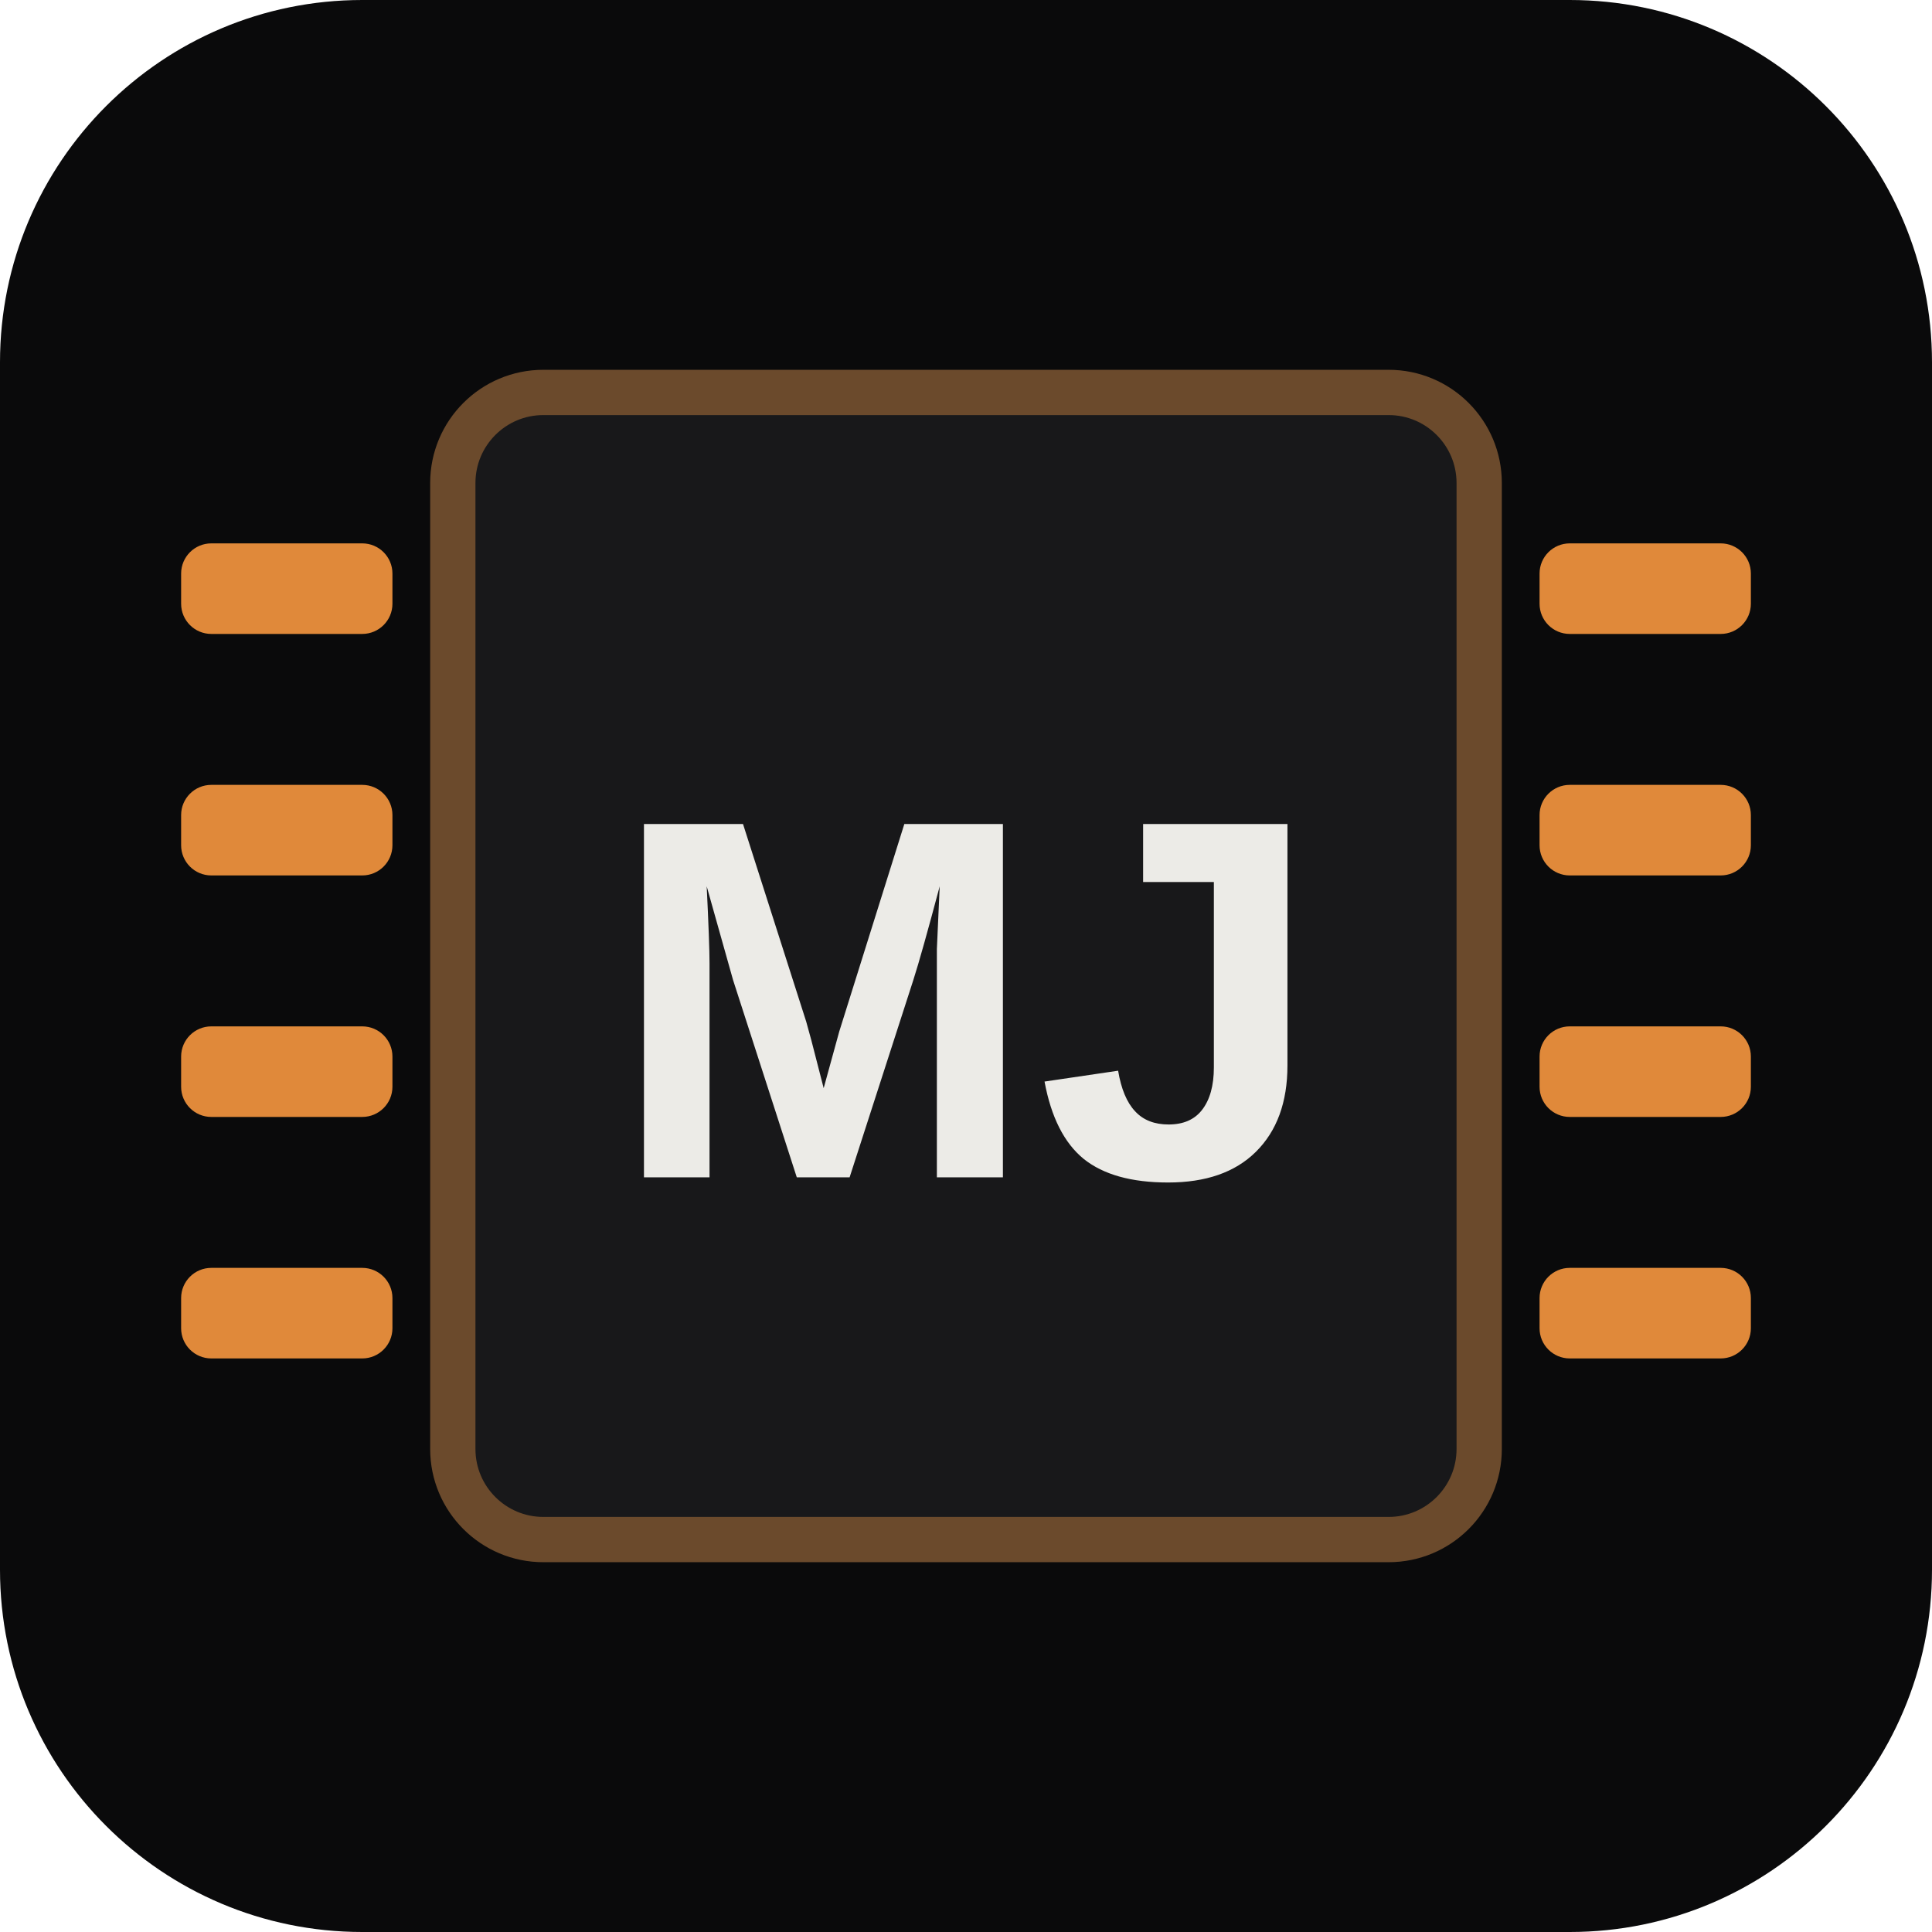
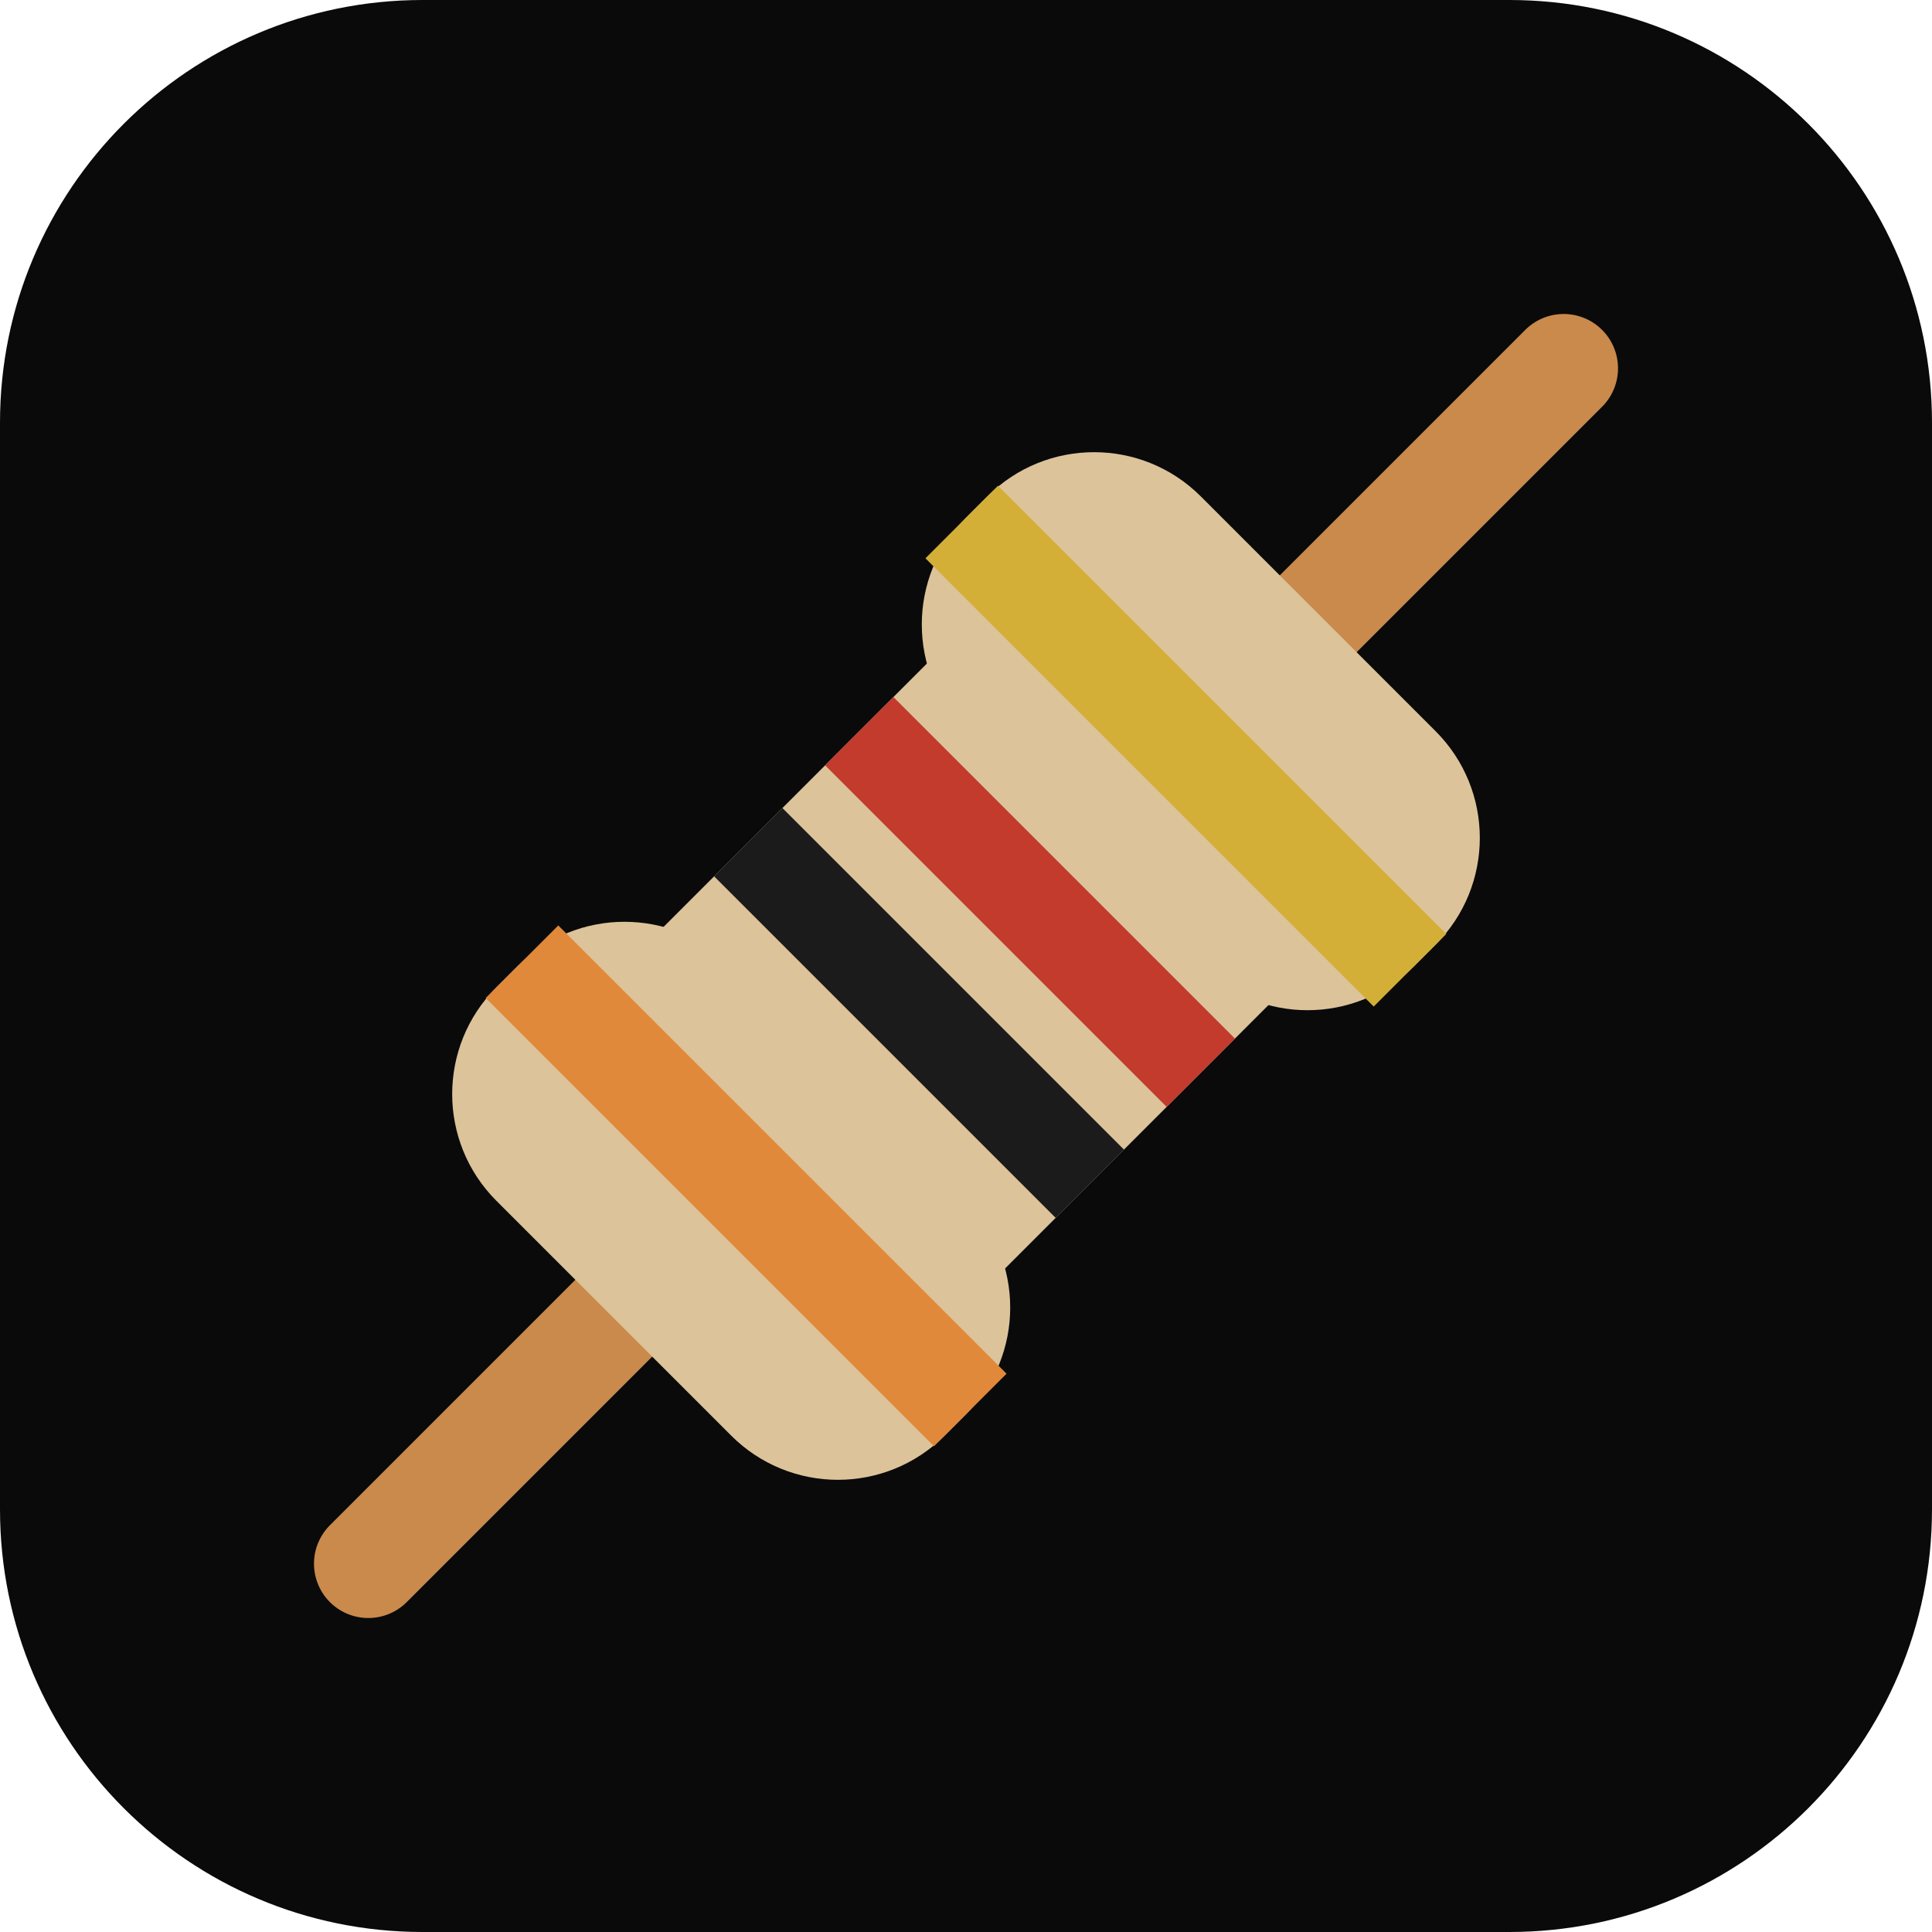
<svg xmlns="http://www.w3.org/2000/svg" viewBox="0 0 64 64">
-   <rect width="64" height="64" rx="12" fill="#0a0a0b" />
-   <g fill="#e0893a">
-     <rect x="6" y="18" width="7" height="3" rx="1" />
-     <rect x="6" y="26" width="7" height="3" rx="1" />
-     <rect x="6" y="34" width="7" height="3" rx="1" />
-     <rect x="6" y="42" width="7" height="3" rx="1" />
-     <rect x="51" y="18" width="7" height="3" rx="1" />
-     <rect x="51" y="26" width="7" height="3" rx="1" />
-     <rect x="51" y="34" width="7" height="3" rx="1" />
-     <rect x="51" y="42" width="7" height="3" rx="1" />
+   <rect width="64" height="64" rx="14" fill="#0a0a0b" />
+   <g transform="rotate(-45 32 32)">
+     <line x1="4" y1="32" x2="60" y2="32" stroke="#c98a4b" stroke-width="3.6" stroke-linecap="round" />
+     <rect x="20" y="24" width="24" height="16" rx="2" fill="#dcc39a" />
+     <rect x="15.5" y="21.5" width="11" height="21" rx="5" fill="#dcc39a" />
+     <rect x="37.5" y="21.5" width="11" height="21" rx="5" fill="#dcc39a" />
+     <rect x="20" y="21.5" width="3.4" height="21" fill="#e0893a" />
+     <rect x="28.2" y="24" width="3.2" height="16" fill="#1b1b1c" />
+     <rect x="33.4" y="24" width="3.2" height="16" fill="#c23b2c" />
+     <rect x="40.6" y="21.5" width="3.4" height="21" fill="#d4af37" />
  </g>
-   <rect x="15" y="13" width="34" height="38" rx="3" fill="#18181a" stroke="#6b4a2c" stroke-width="1.5" />
-   <text x="32" y="39" text-anchor="middle" font-family="Space Grotesk, Segoe UI, Arial, sans-serif" font-size="17" font-weight="700" fill="#ecebe7">MJ</text>
</svg>
